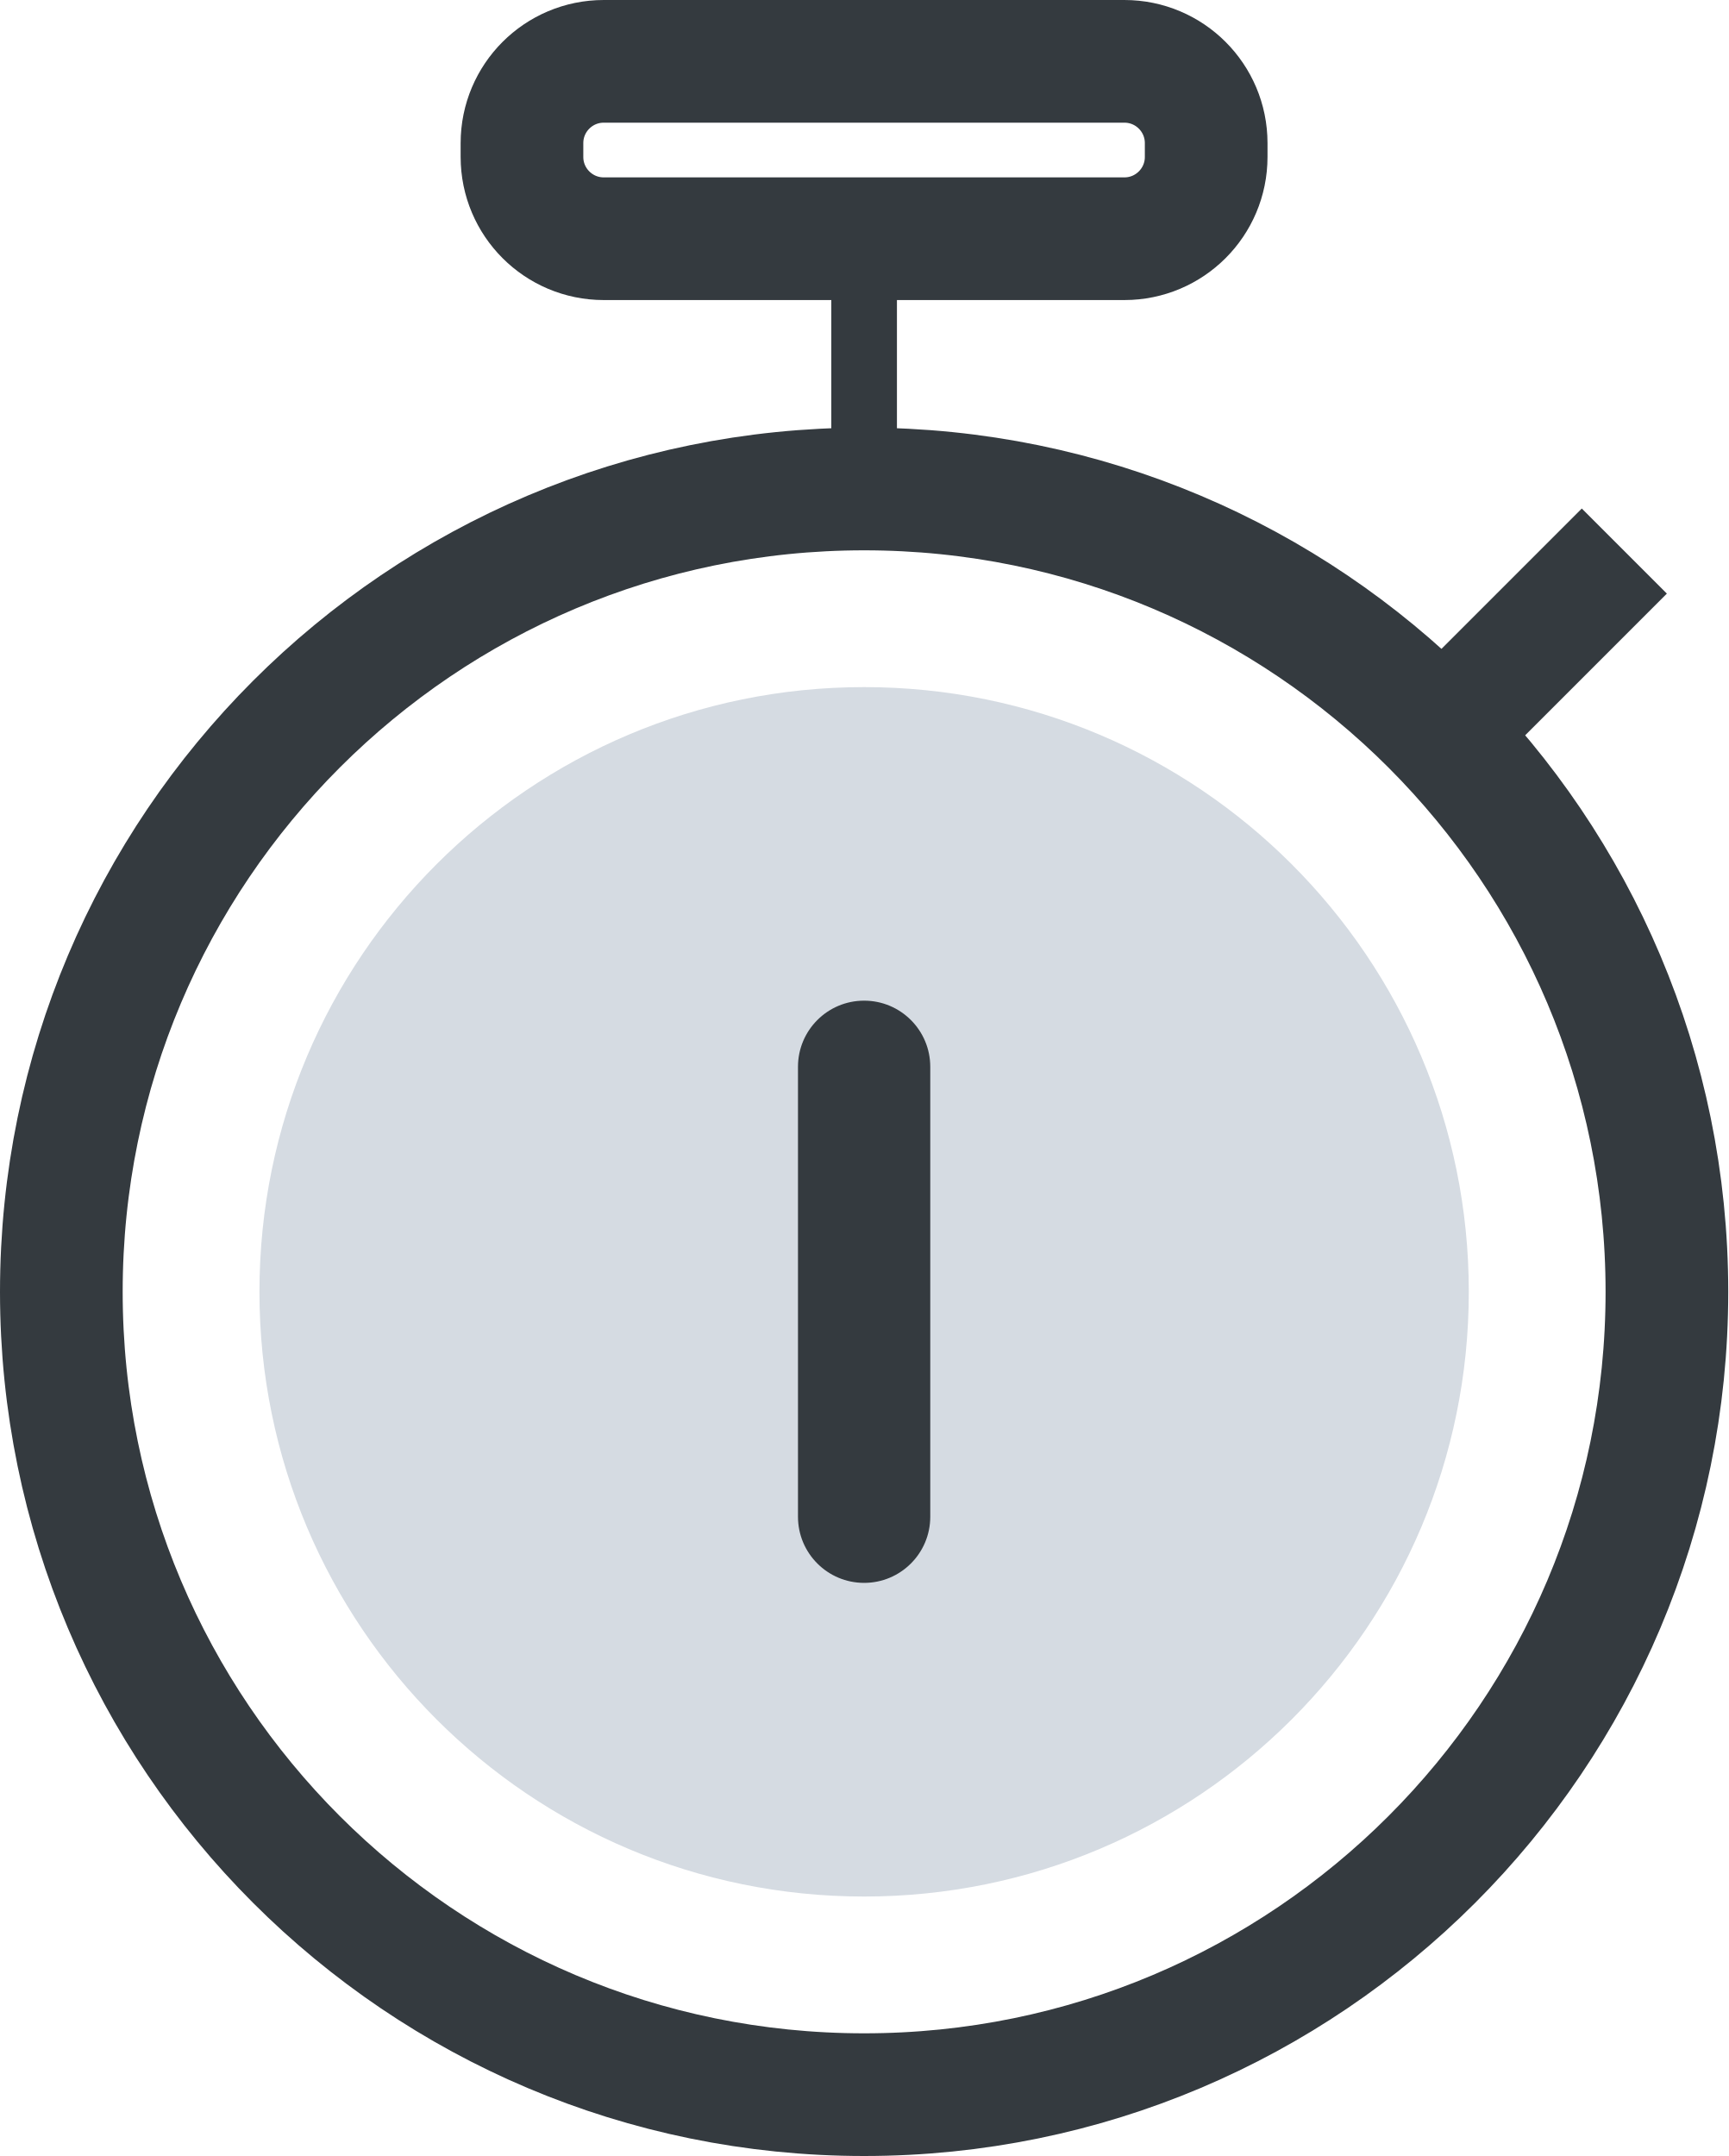
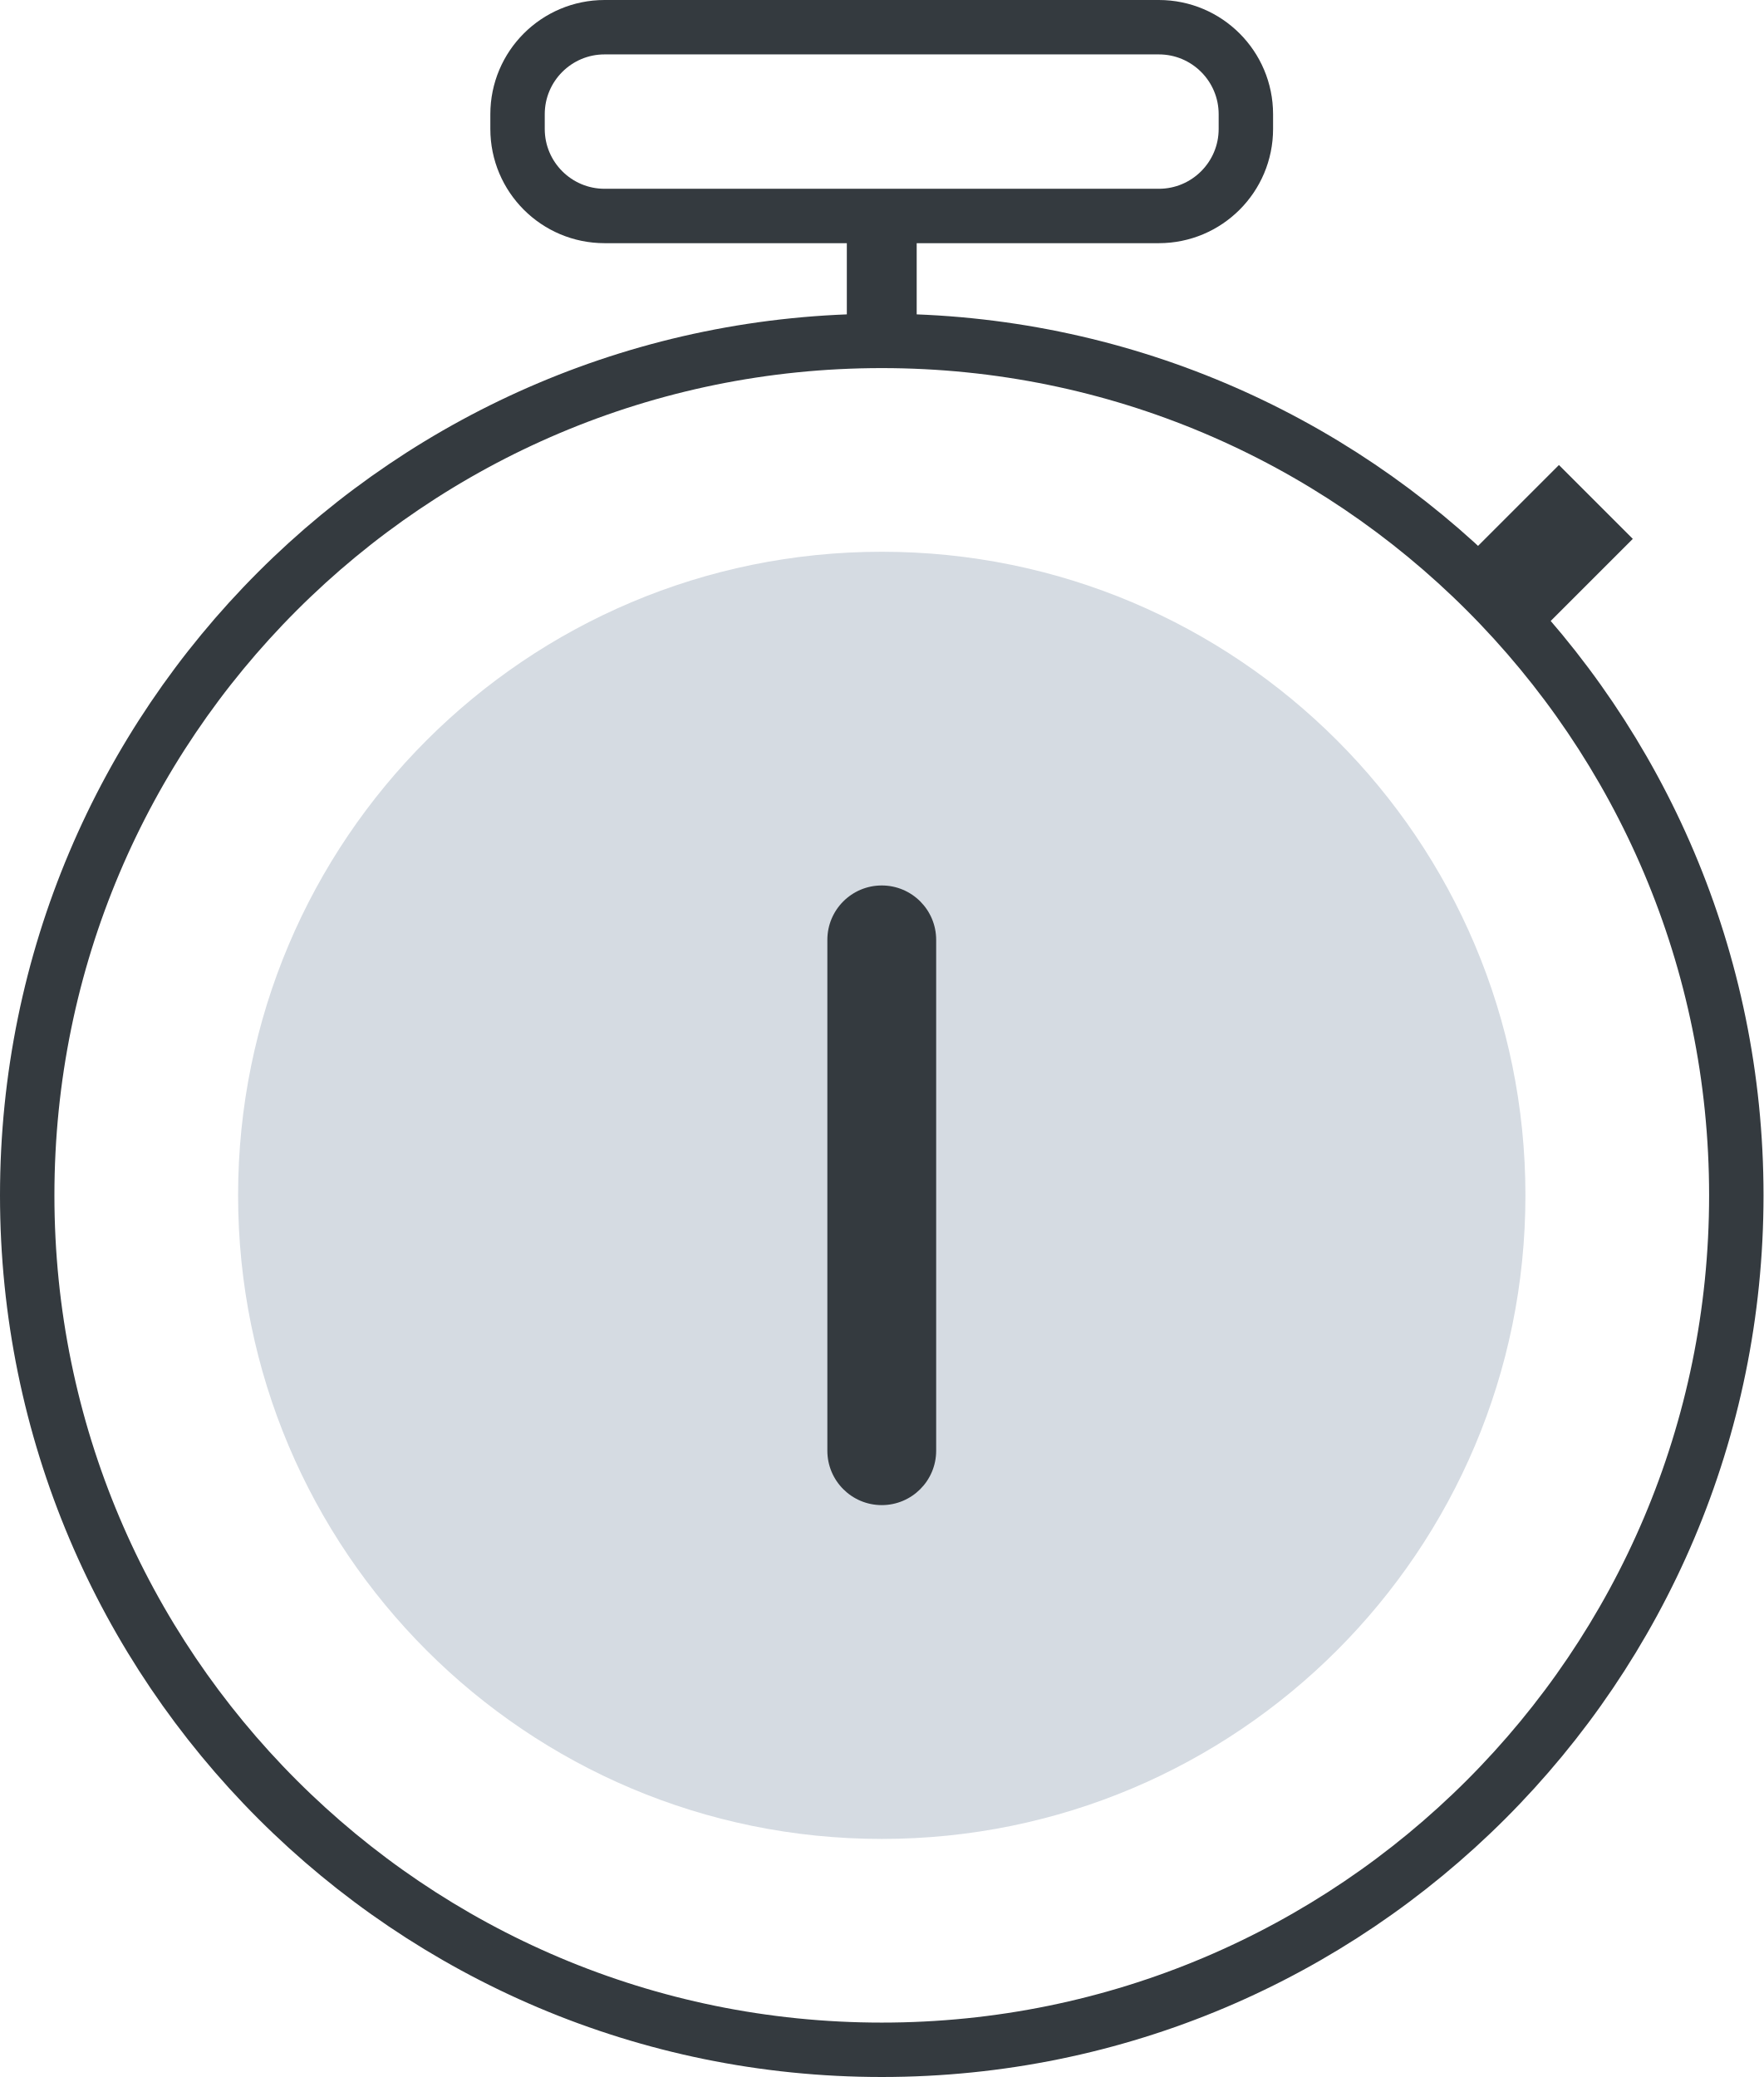
- <svg xmlns="http://www.w3.org/2000/svg" viewBox="0 0 169.05 210.89">
+ <svg xmlns="http://www.w3.org/2000/svg" viewBox="0 0 162.05 190.89">
  <defs>
-     <style>.cls-1{fill:#d5dbe2;}.cls-2{fill:none;stroke:#343a3f;stroke-miterlimit:10;stroke-width:12px;}.cls-3{fill:#343a3f;}</style>
+     <style>.cls-1{fill:#d5dbe2;}.cls-2{fill:none;stroke:#343a3f;stroke-miterlimit:10;stroke-width:5px;}.cls-3{fill:#343a3f;}</style>
  </defs>
  <g id="Layer_2" data-name="Layer 2">
    <g id="Layer_1-2" data-name="Layer 1">
-       <circle class="cls-1" cx="84.53" cy="126.36" r="59.15" />
-       <circle class="cls-2" cx="84.53" cy="126.36" r="78.53" />
-       <rect class="cls-3" x="145.49" y="50.79" width="11.77" height="21.26" transform="translate(87.77 -89.05) rotate(45)" />
-       <rect class="cls-3" x="78.06" y="97.88" width="12.94" height="56.95" rx="6.47" ry="6.47" />
-       <rect class="cls-3" x="81.32" y="28.39" width="6.42" height="14.43" />
-       <rect class="cls-2" x="51.06" y="6" width="66.93" height="17.35" rx="8" ry="8" />
+       <circle class="cls-1" cx="81.03" cy="109.86" r="59.15" />
+       <circle class="cls-2" cx="81.03" cy="109.86" r="78.53" />
+       <rect class="cls-3" x="137.7" y="44.42" width="9.6" height="11.74" transform="translate(77.3 -86.04) rotate(45)" />
+       <rect class="cls-3" x="76.03" y="81.38" width="10" height="56.95" rx="5" ry="5" />
+       <rect class="cls-3" x="77.82" y="17.89" width="6.42" height="14.43" />
+       <rect class="cls-2" x="47.56" y="2.5" width="66.93" height="17.35" rx="8" ry="8" />
    </g>
  </g>
</svg>
